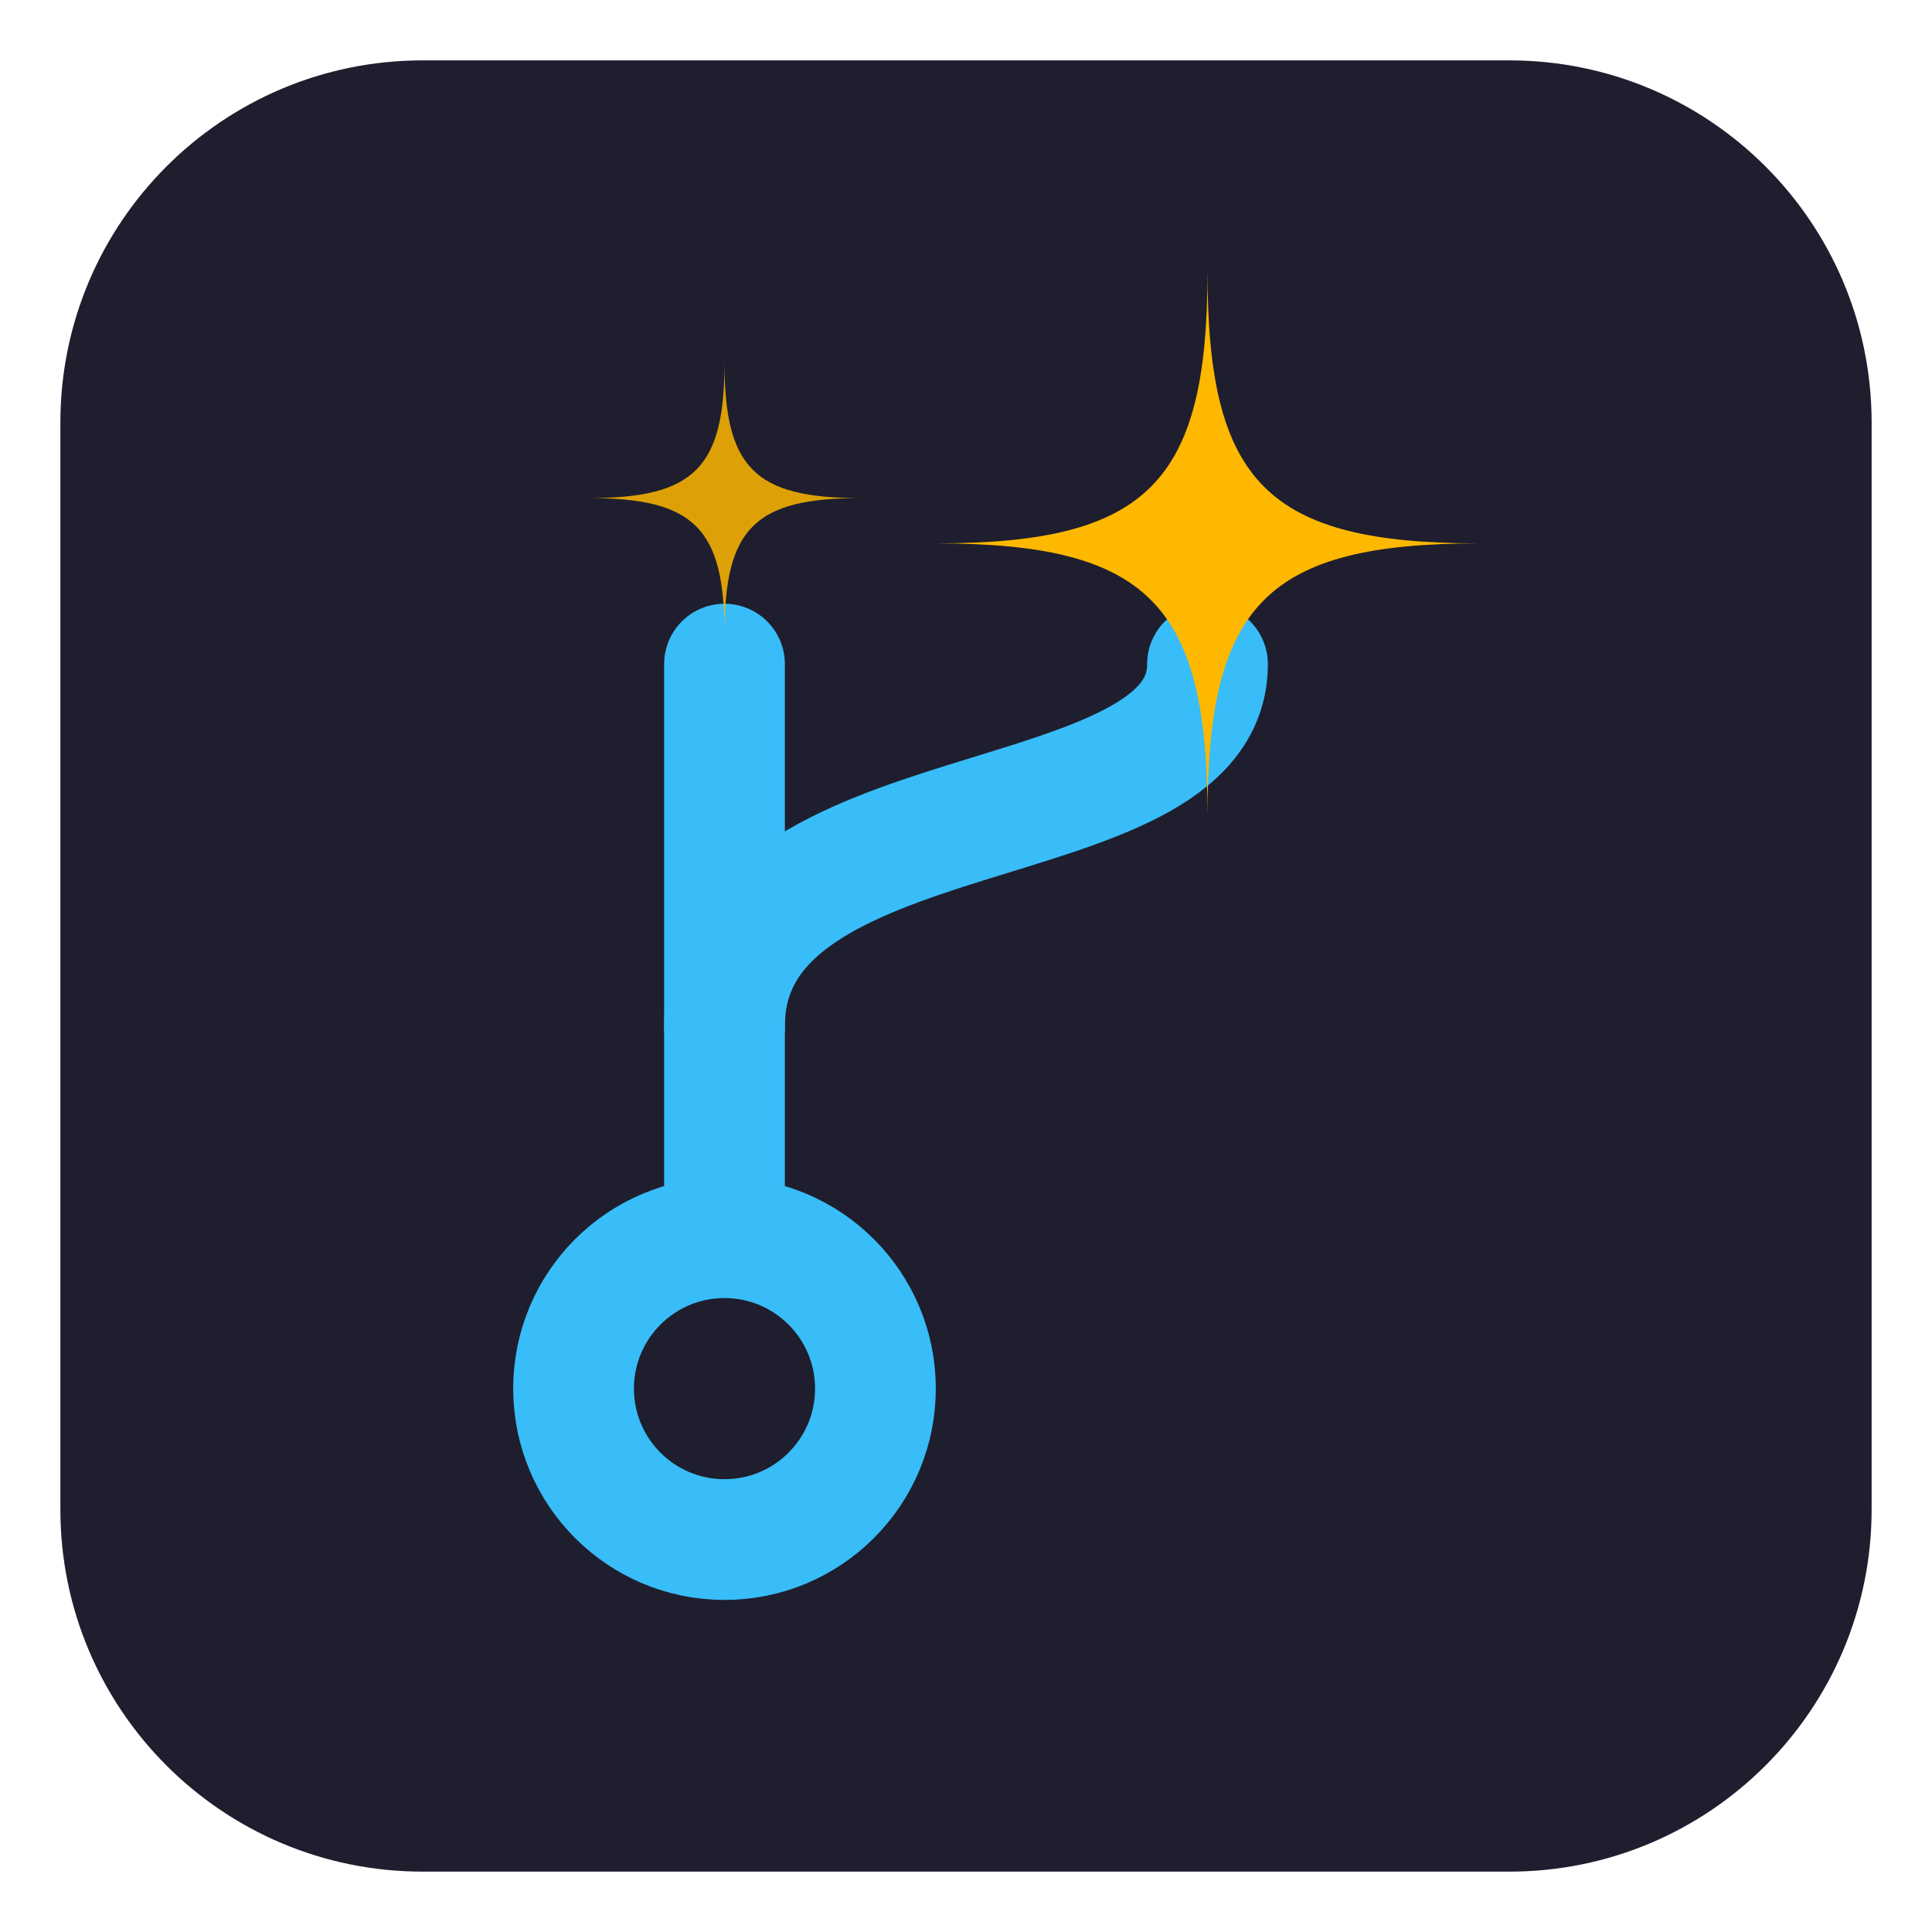
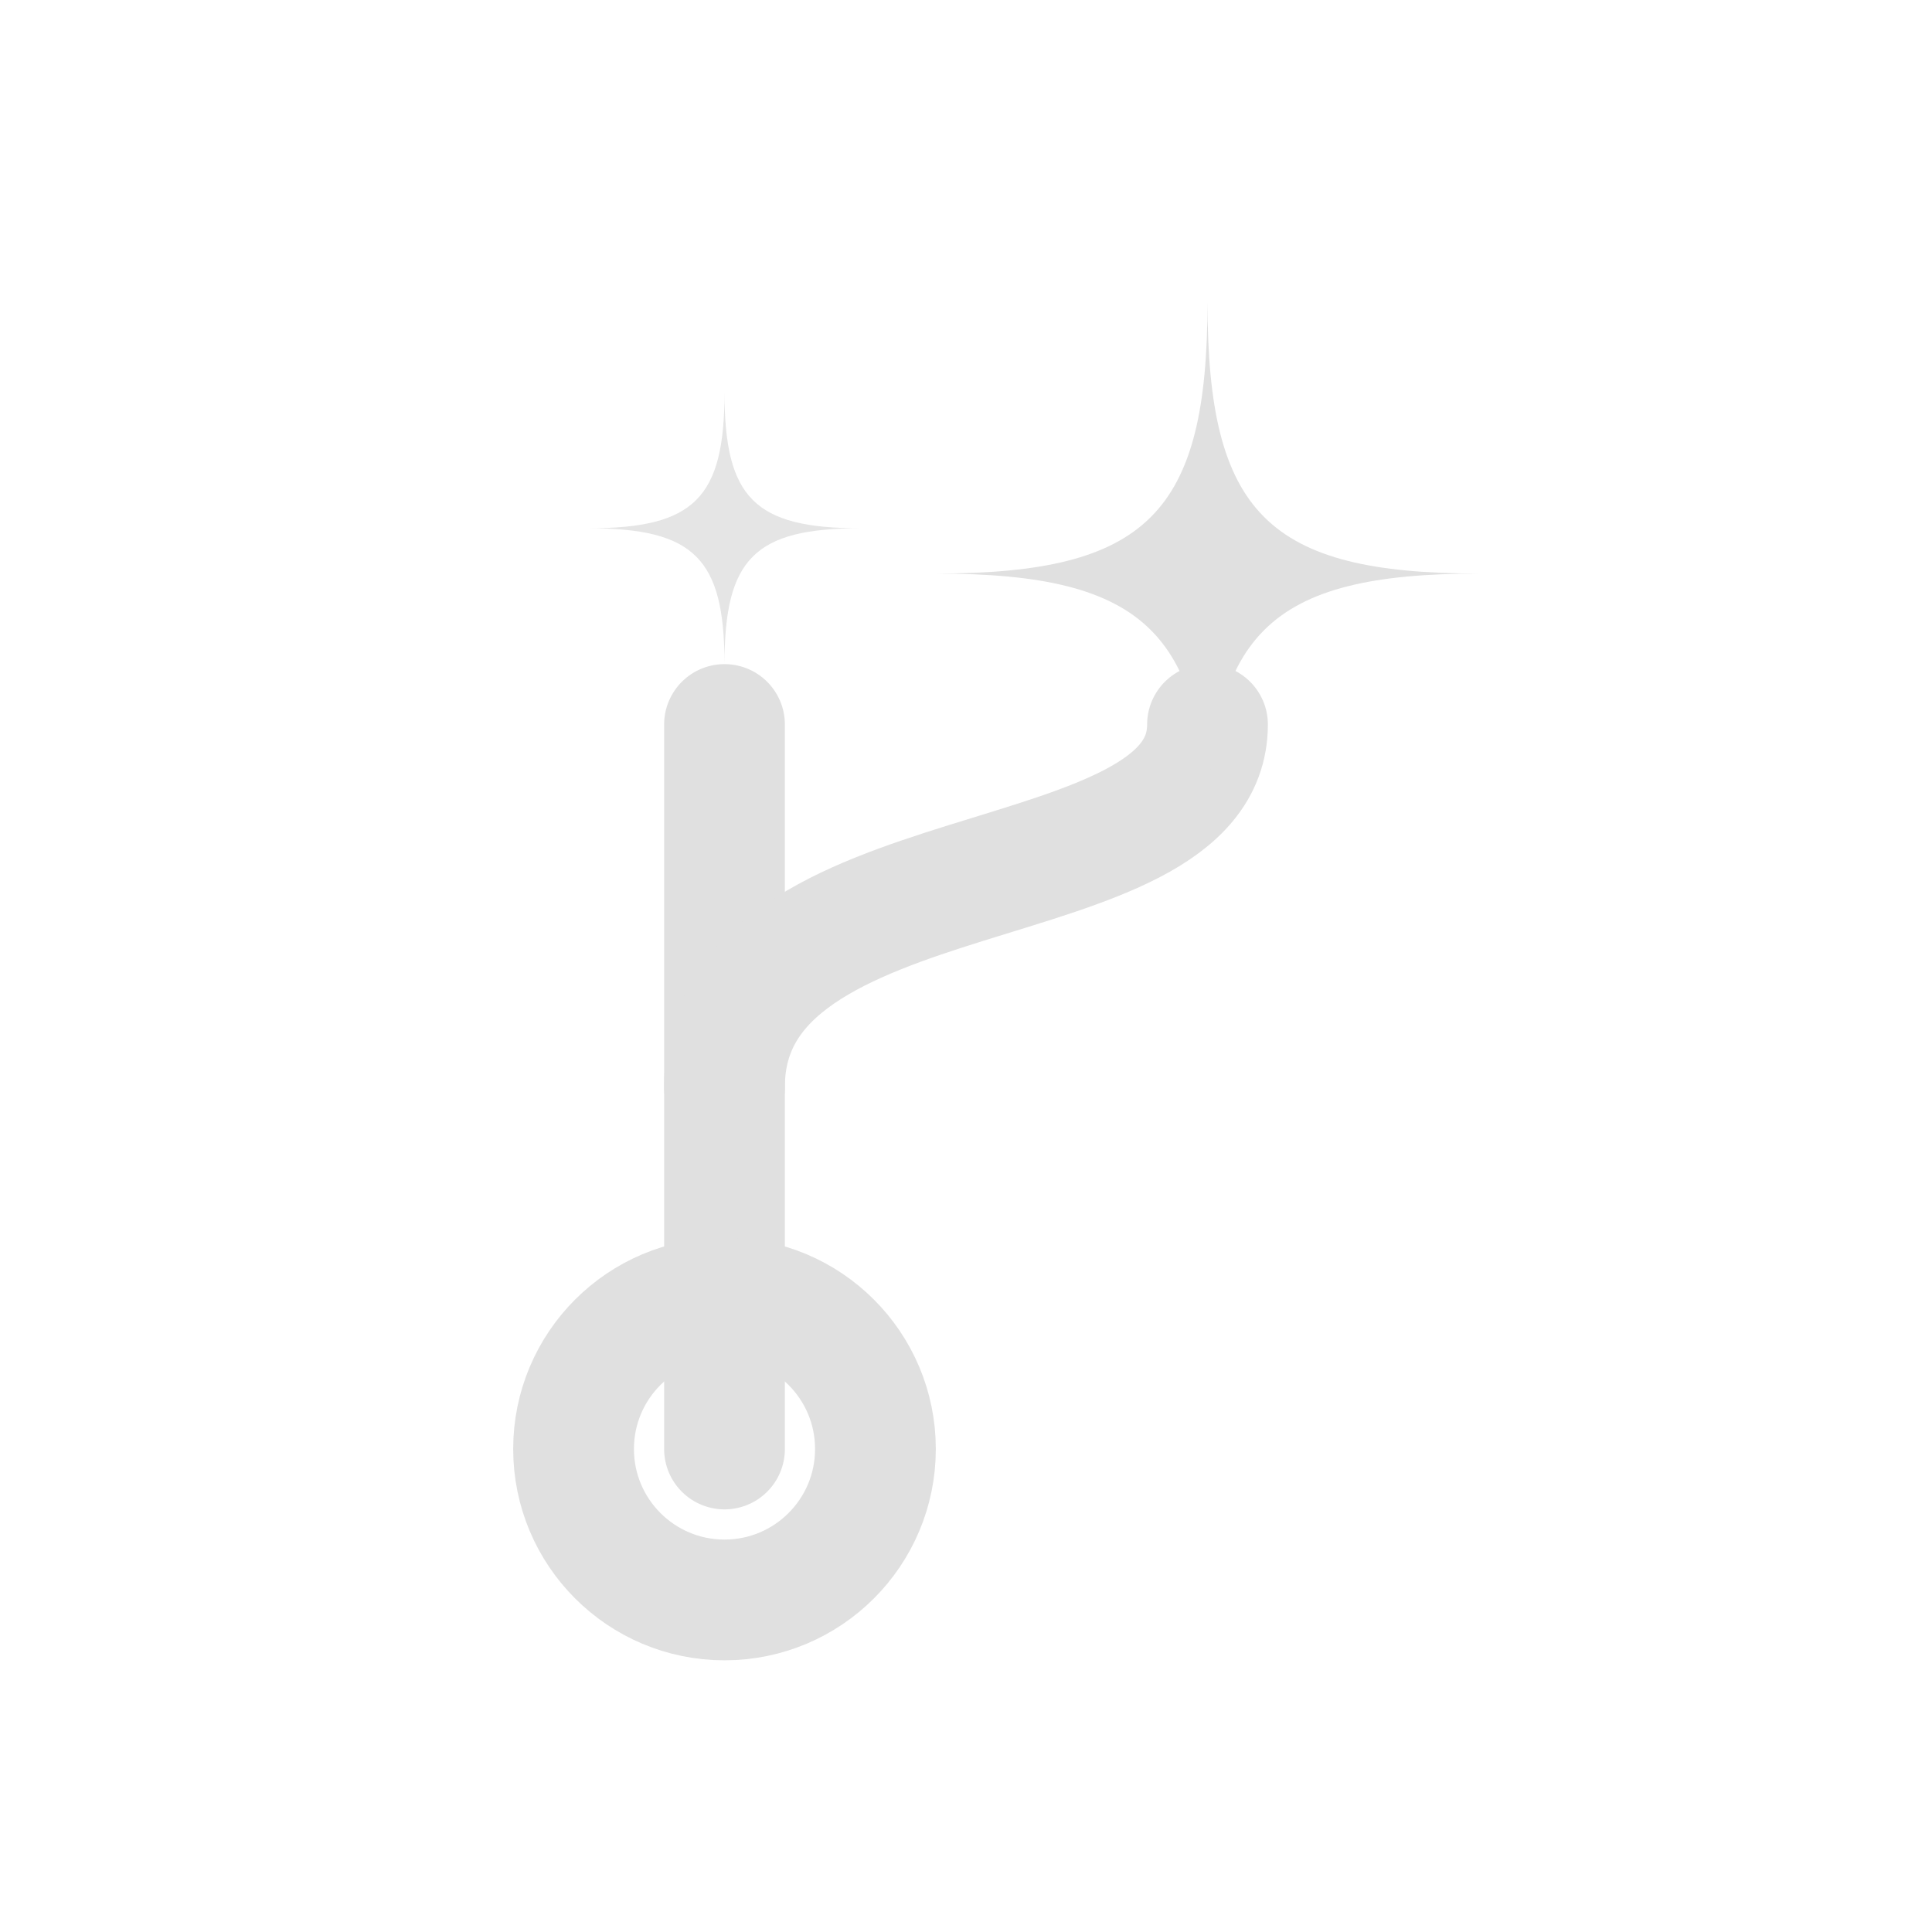
<svg xmlns="http://www.w3.org/2000/svg" viewBox="0 0 128 128" width="100%" height="100%">
-   <rect x="4" y="4" width="120" height="120" rx="24" fill="#1E1E2E" />
-   <path d="M48 92 V44" stroke="#38BDF8" stroke-width="8" stroke-linecap="round" />
-   <path d="M48 68 C48 52 80 56 80 44" stroke="#38BDF8" stroke-width="8" stroke-linecap="round" fill="none" />
-   <circle cx="48" cy="92" r="10" fill="#1E1E2E" stroke="#38BDF8" stroke-width="8" />
-   <path d="M80 18 C80 32 84 36 98 36 C84 36 80 40 80 54 C80 40 76 36 62 36 C76 36 80 32 80 18 Z" fill="#FFB800" />
-   <path d="M48 24 C48 31 50 33 57 33 C50 33 48 35 48 42 C48 35 46 33 39 33 C46 33 48 31 48 24 Z" fill="#FFB800" opacity="0.85" />
+   <path d="M48 96 V48" stroke="#E0E0E0" stroke-width="8" stroke-linecap="round" />
+   <path d="M48 72 C48 56 80 60 80 48" stroke="#E0E0E0" stroke-width="8" stroke-linecap="round" fill="none" />
+   <circle cx="48" cy="96" r="10" fill="none" stroke="#E0E0E0" stroke-width="8" />
+   <path d="M80 20 C80 34 84 38 98 38 C84 38 80 42 80 56 C80 42 76 38 62 38 C76 38 80 34 80 20 Z" fill="#E0E0E0" />
+   <path d="M48 26 C48 33 50 35 57 35 C50 35 48 37 48 44 C48 37 46 35 39 35 C46 35 48 33 48 26 Z" fill="#E0E0E0" opacity="0.85" />
</svg>
